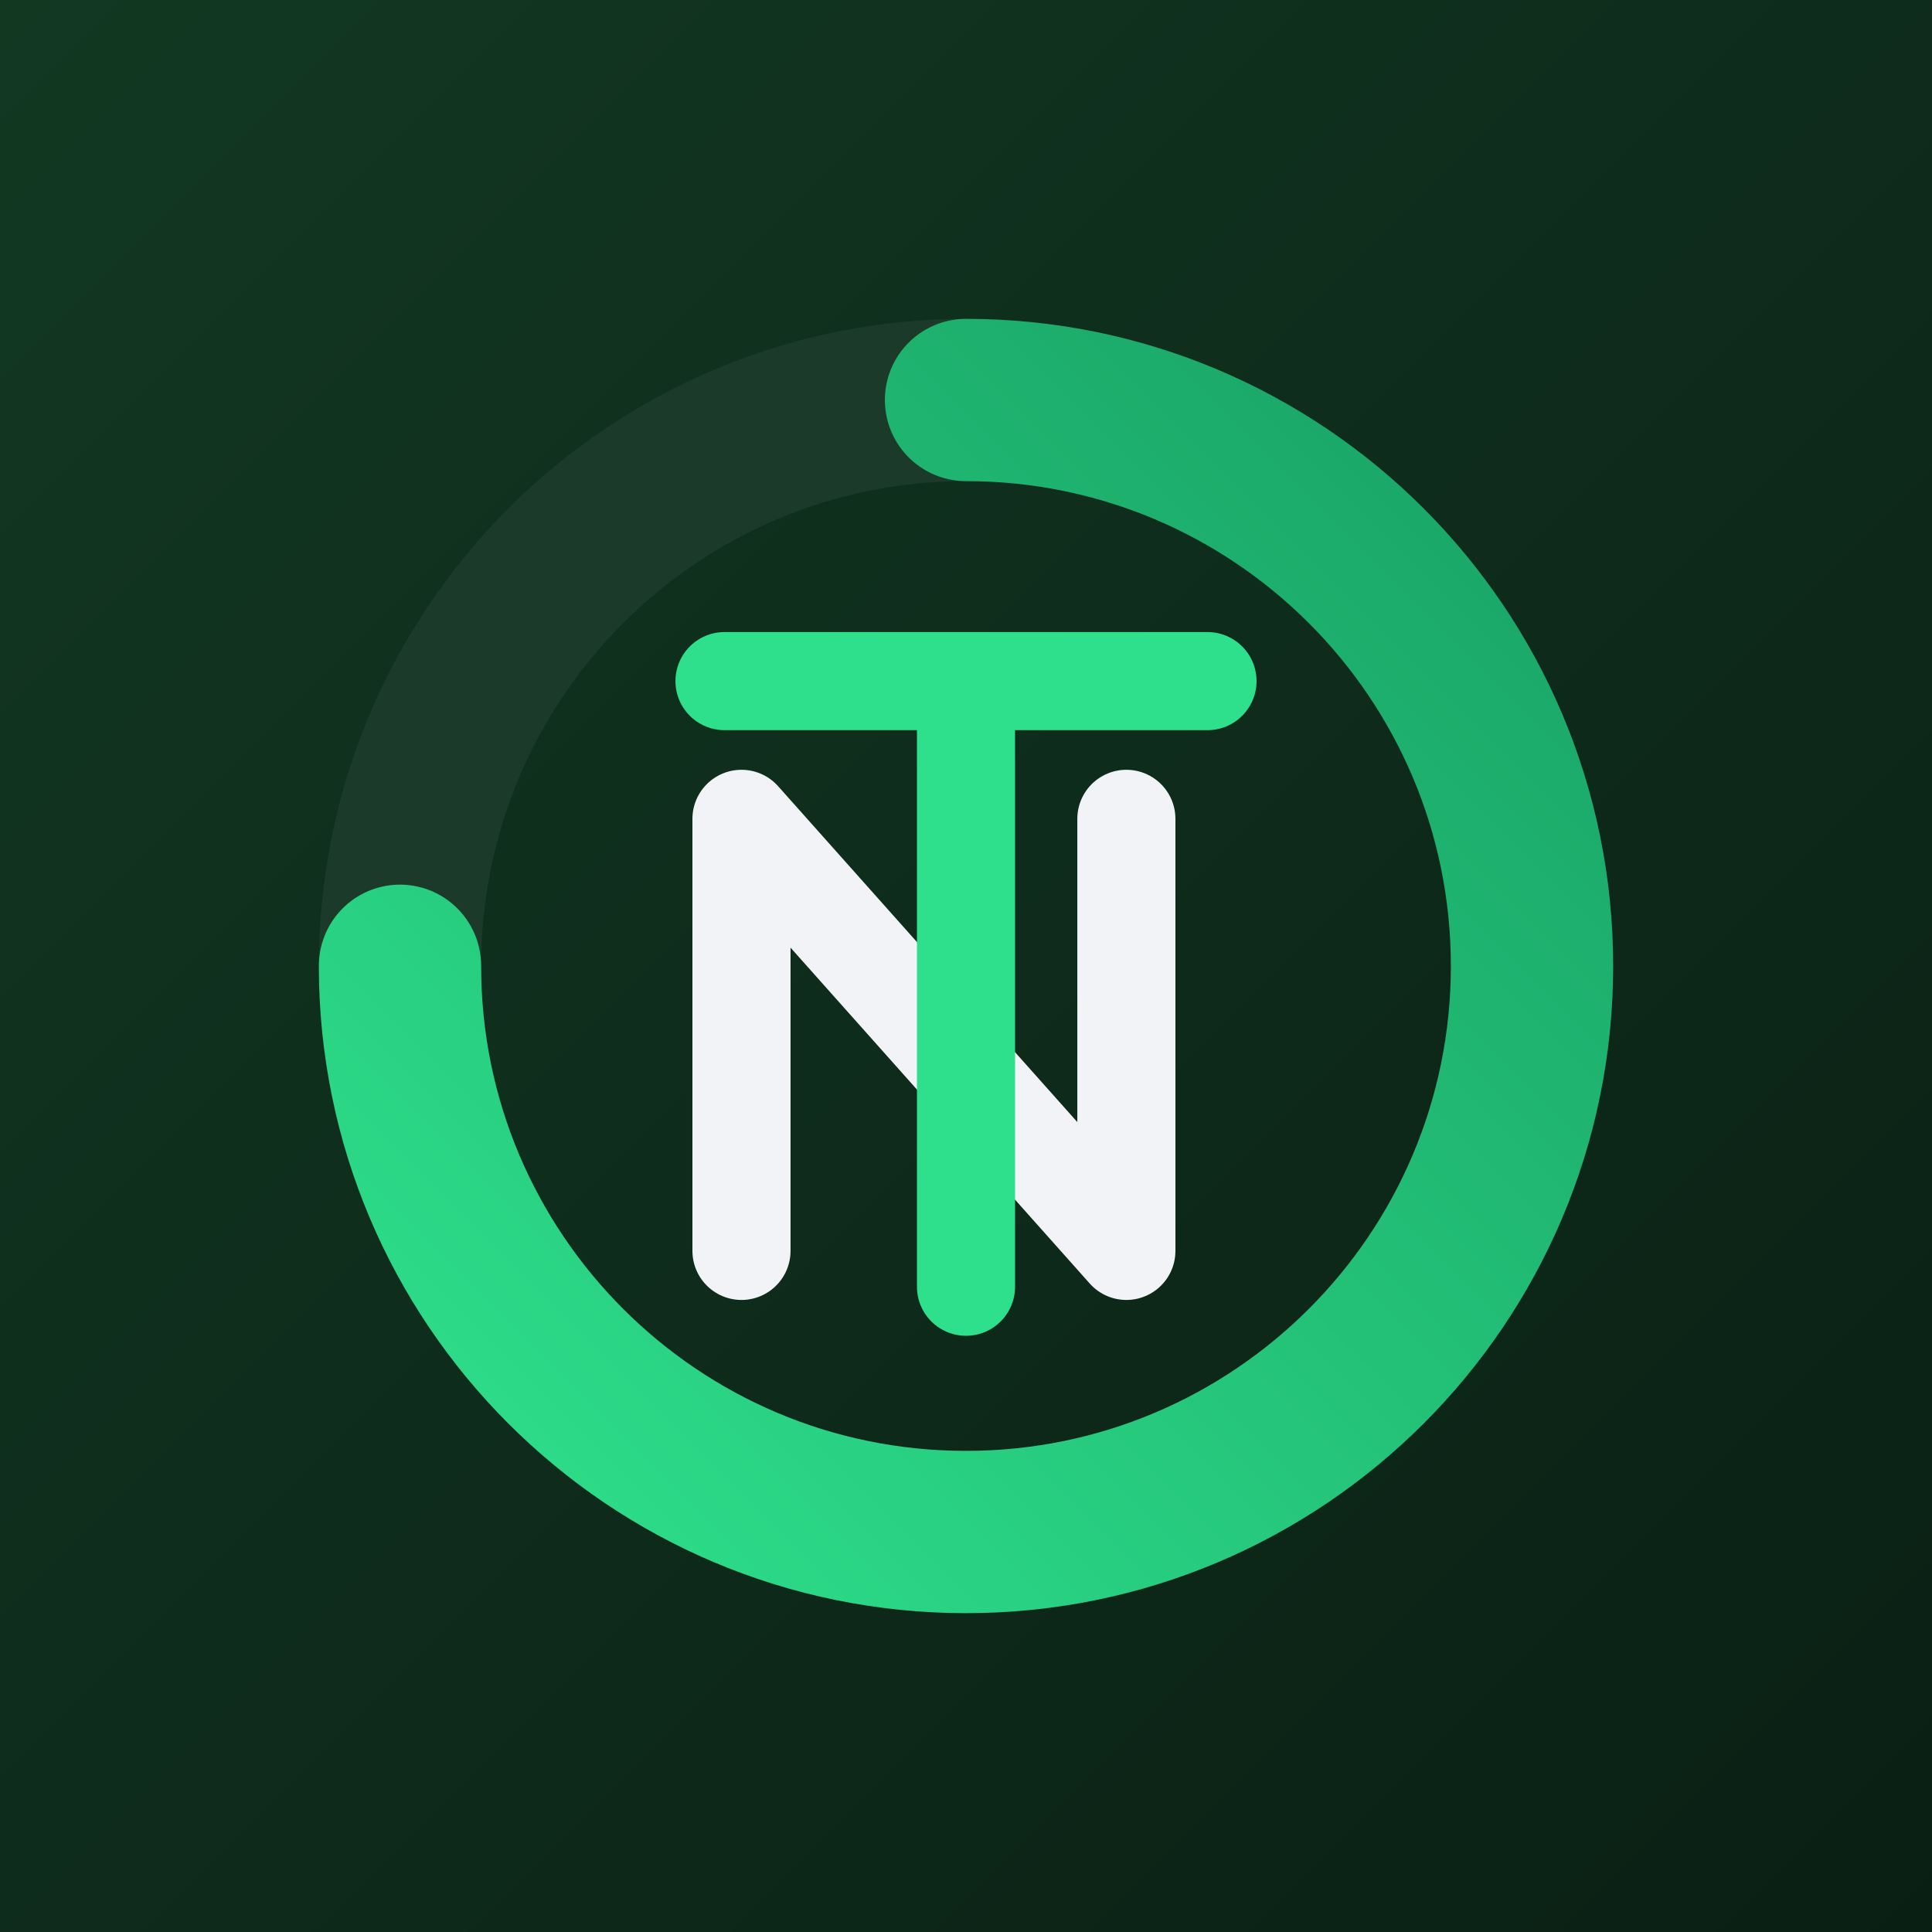
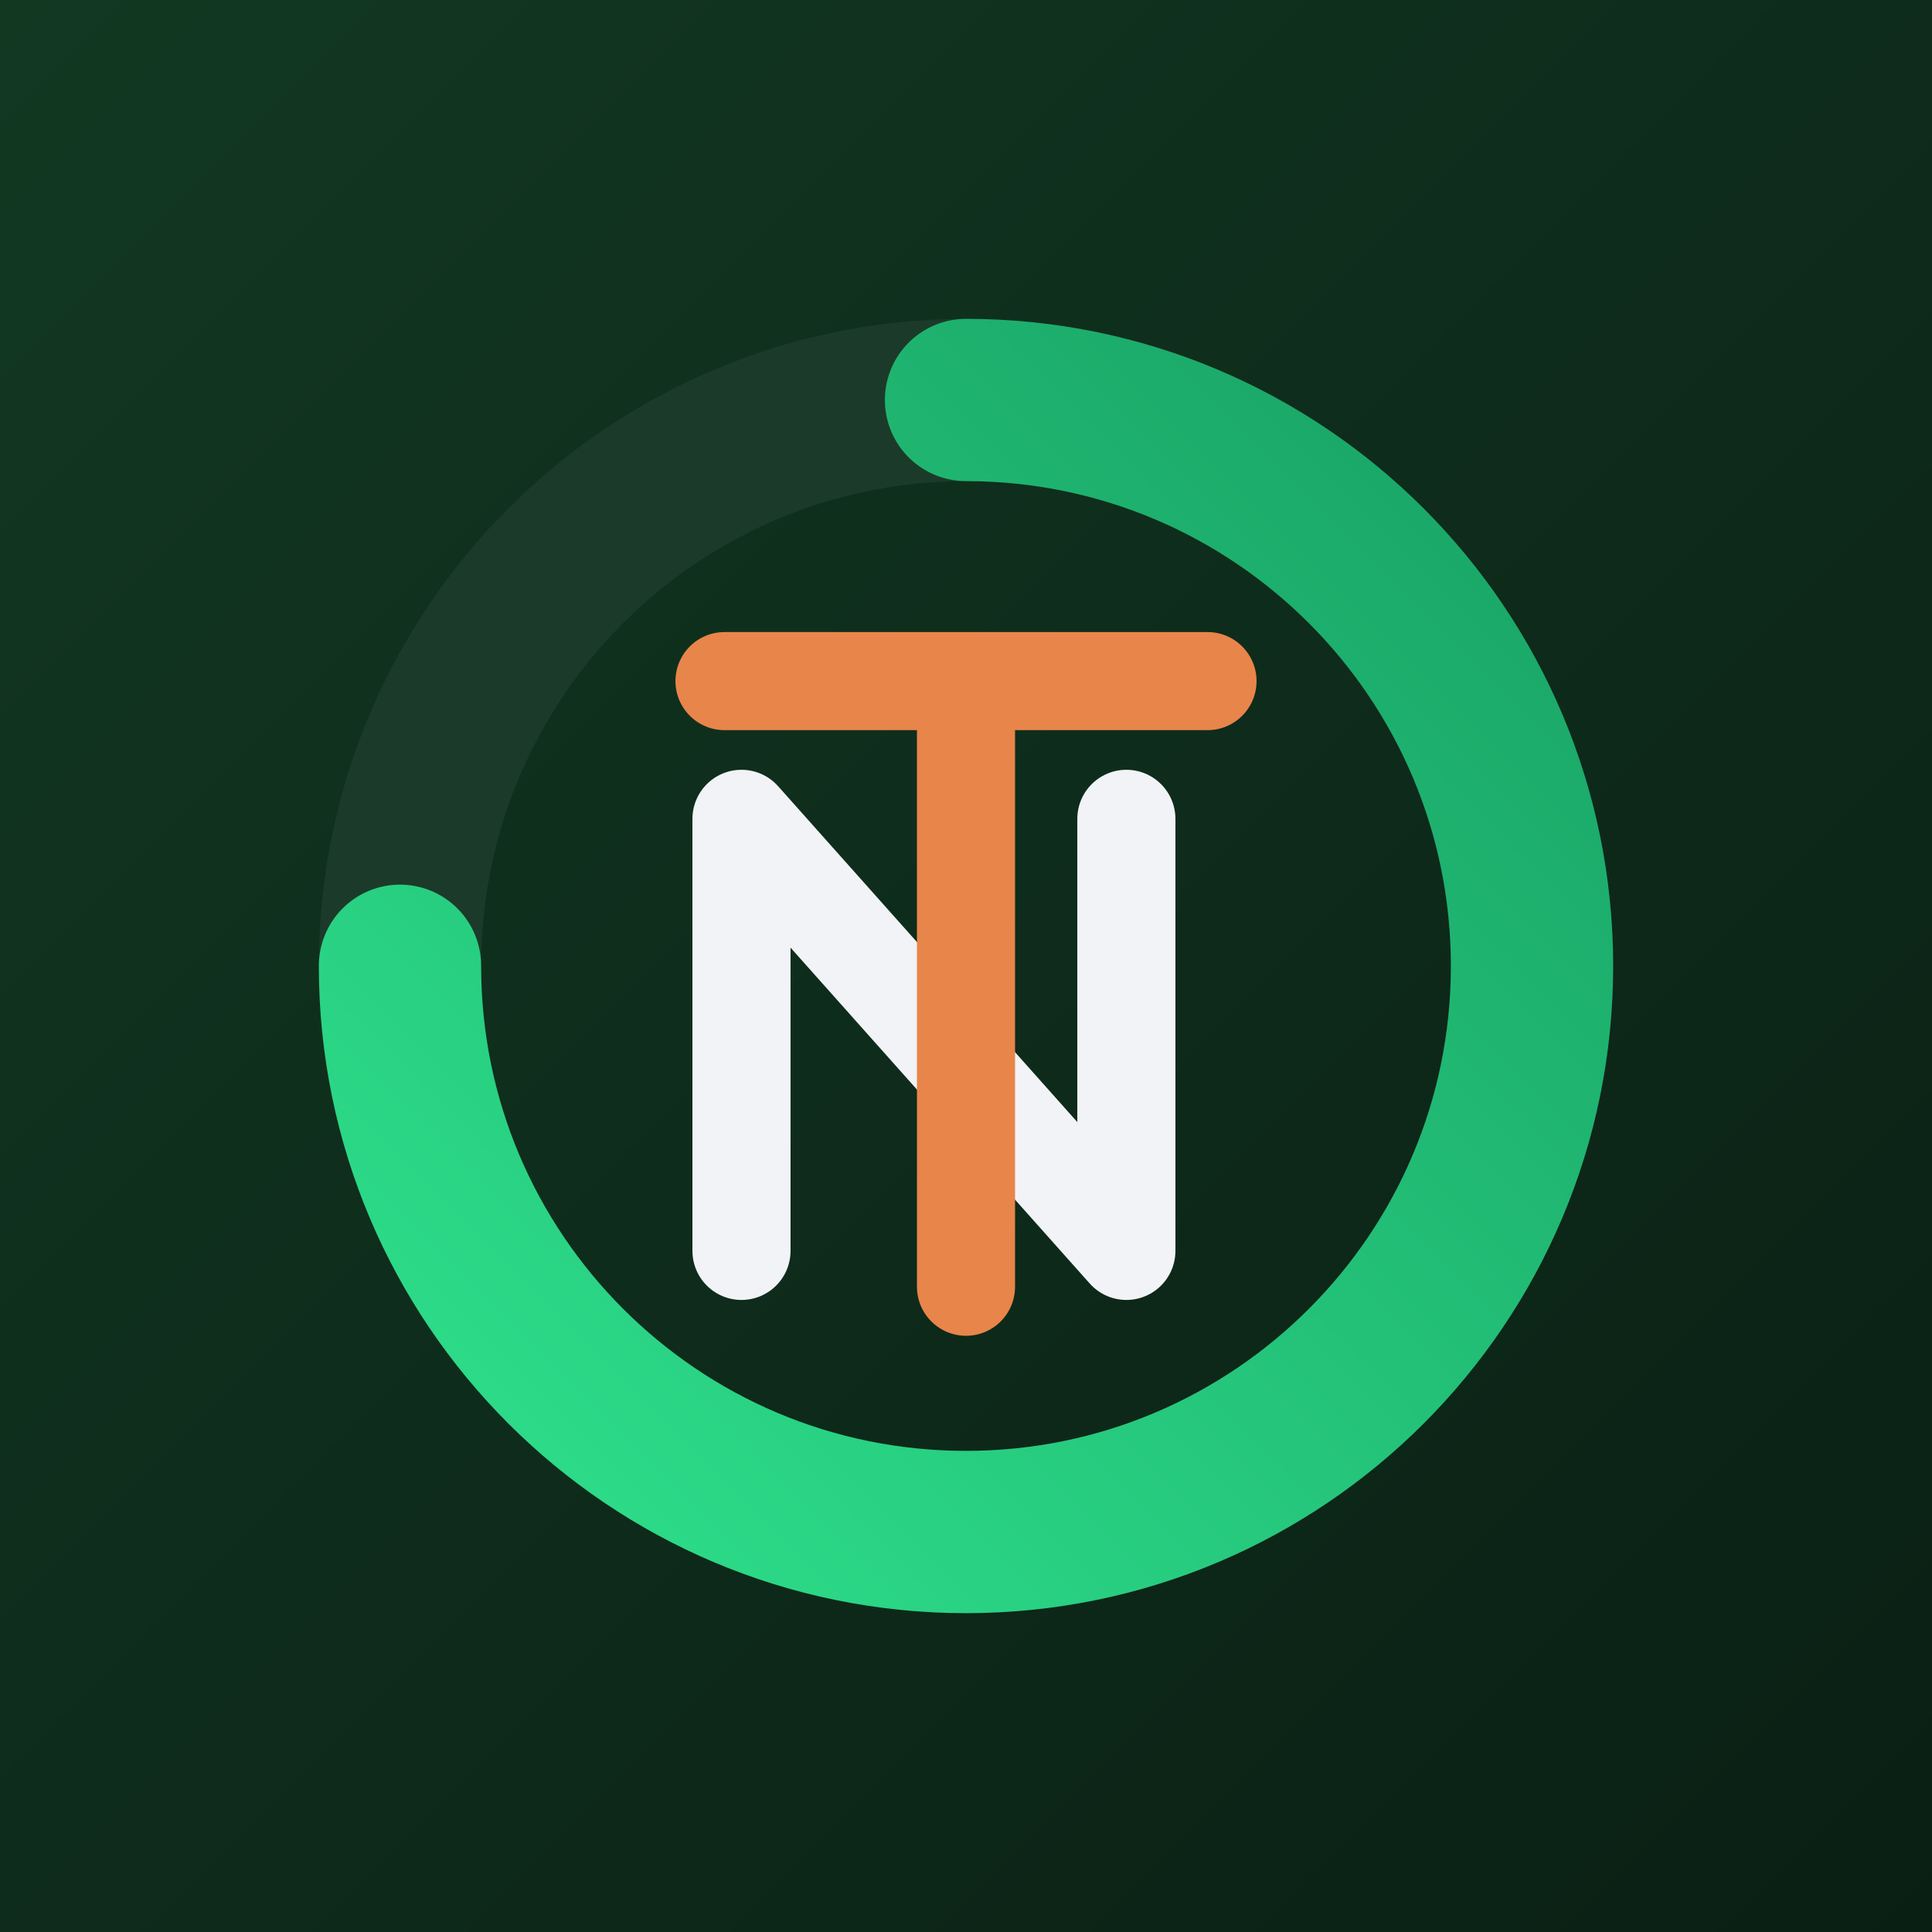
<svg xmlns="http://www.w3.org/2000/svg" viewBox="0 0 1024 1024">
  <defs>
    <linearGradient id="bg" x1="0" y1="0" x2="1" y2="1">
      <stop offset="0" stop-color="#123822" />
      <stop offset="1" stop-color="#0A1F14" />
    </linearGradient>
    <linearGradient id="ring" x1="0" y1="0" x2="1" y2="1">
      <stop offset="0" stop-color="#2EE08B" />
      <stop offset="1" stop-color="#19A366" />
    </linearGradient>
  </defs>
  <rect width="1024" height="1024" fill="url(#bg)" />
  <circle cx="512" cy="512" r="300" fill="none" stroke="#1C3A29" stroke-width="86" />
  <circle cx="512" cy="512" r="300" fill="none" stroke="url(#ring)" stroke-width="86" stroke-linecap="round" stroke-dasharray="1414 1885" transform="rotate(-90 512 512)" />
  <path d="M 393 663 V434 L 597 663 V434" fill="none" stroke="#F1F3F6" stroke-width="52" stroke-linecap="round" stroke-linejoin="round" />
-   <path d="M 384 361 H640 M 512 361 V682" fill="none" stroke="#2EE08B" stroke-width="52" stroke-linecap="round" stroke-linejoin="round" />
+   <path d="M 384 361 H640 M 512 361 V682" fill="none" stroke="#E8854A" stroke-width="52" stroke-linecap="round" stroke-linejoin="round" />
</svg>
